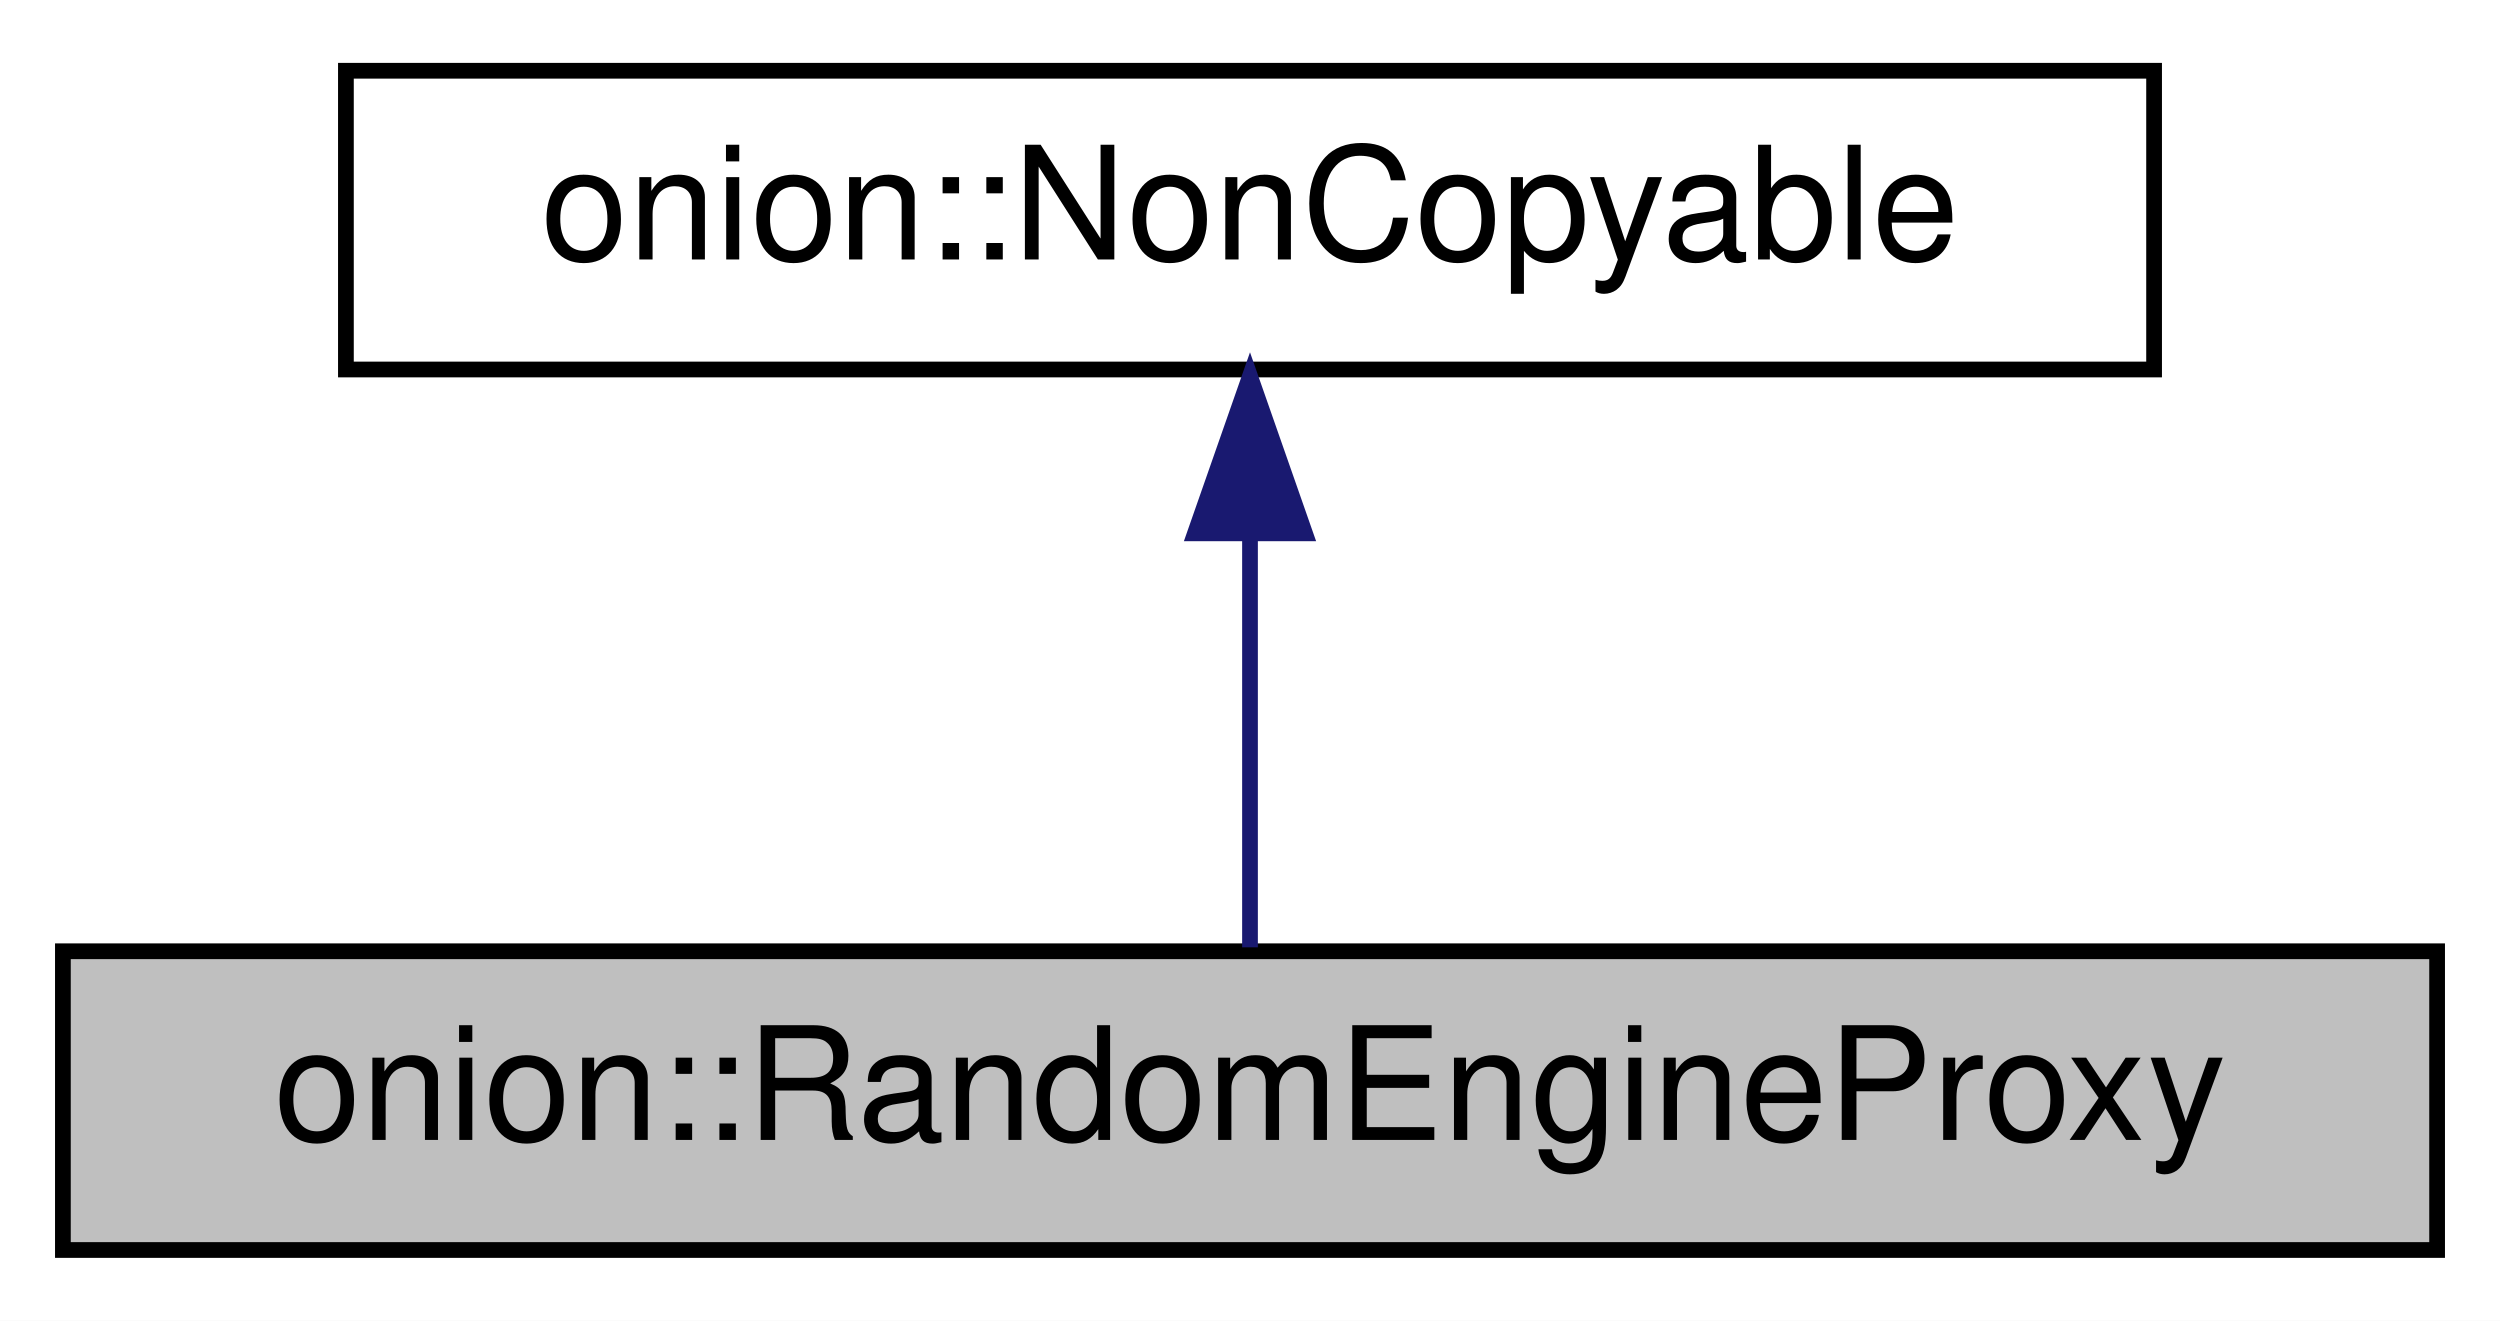
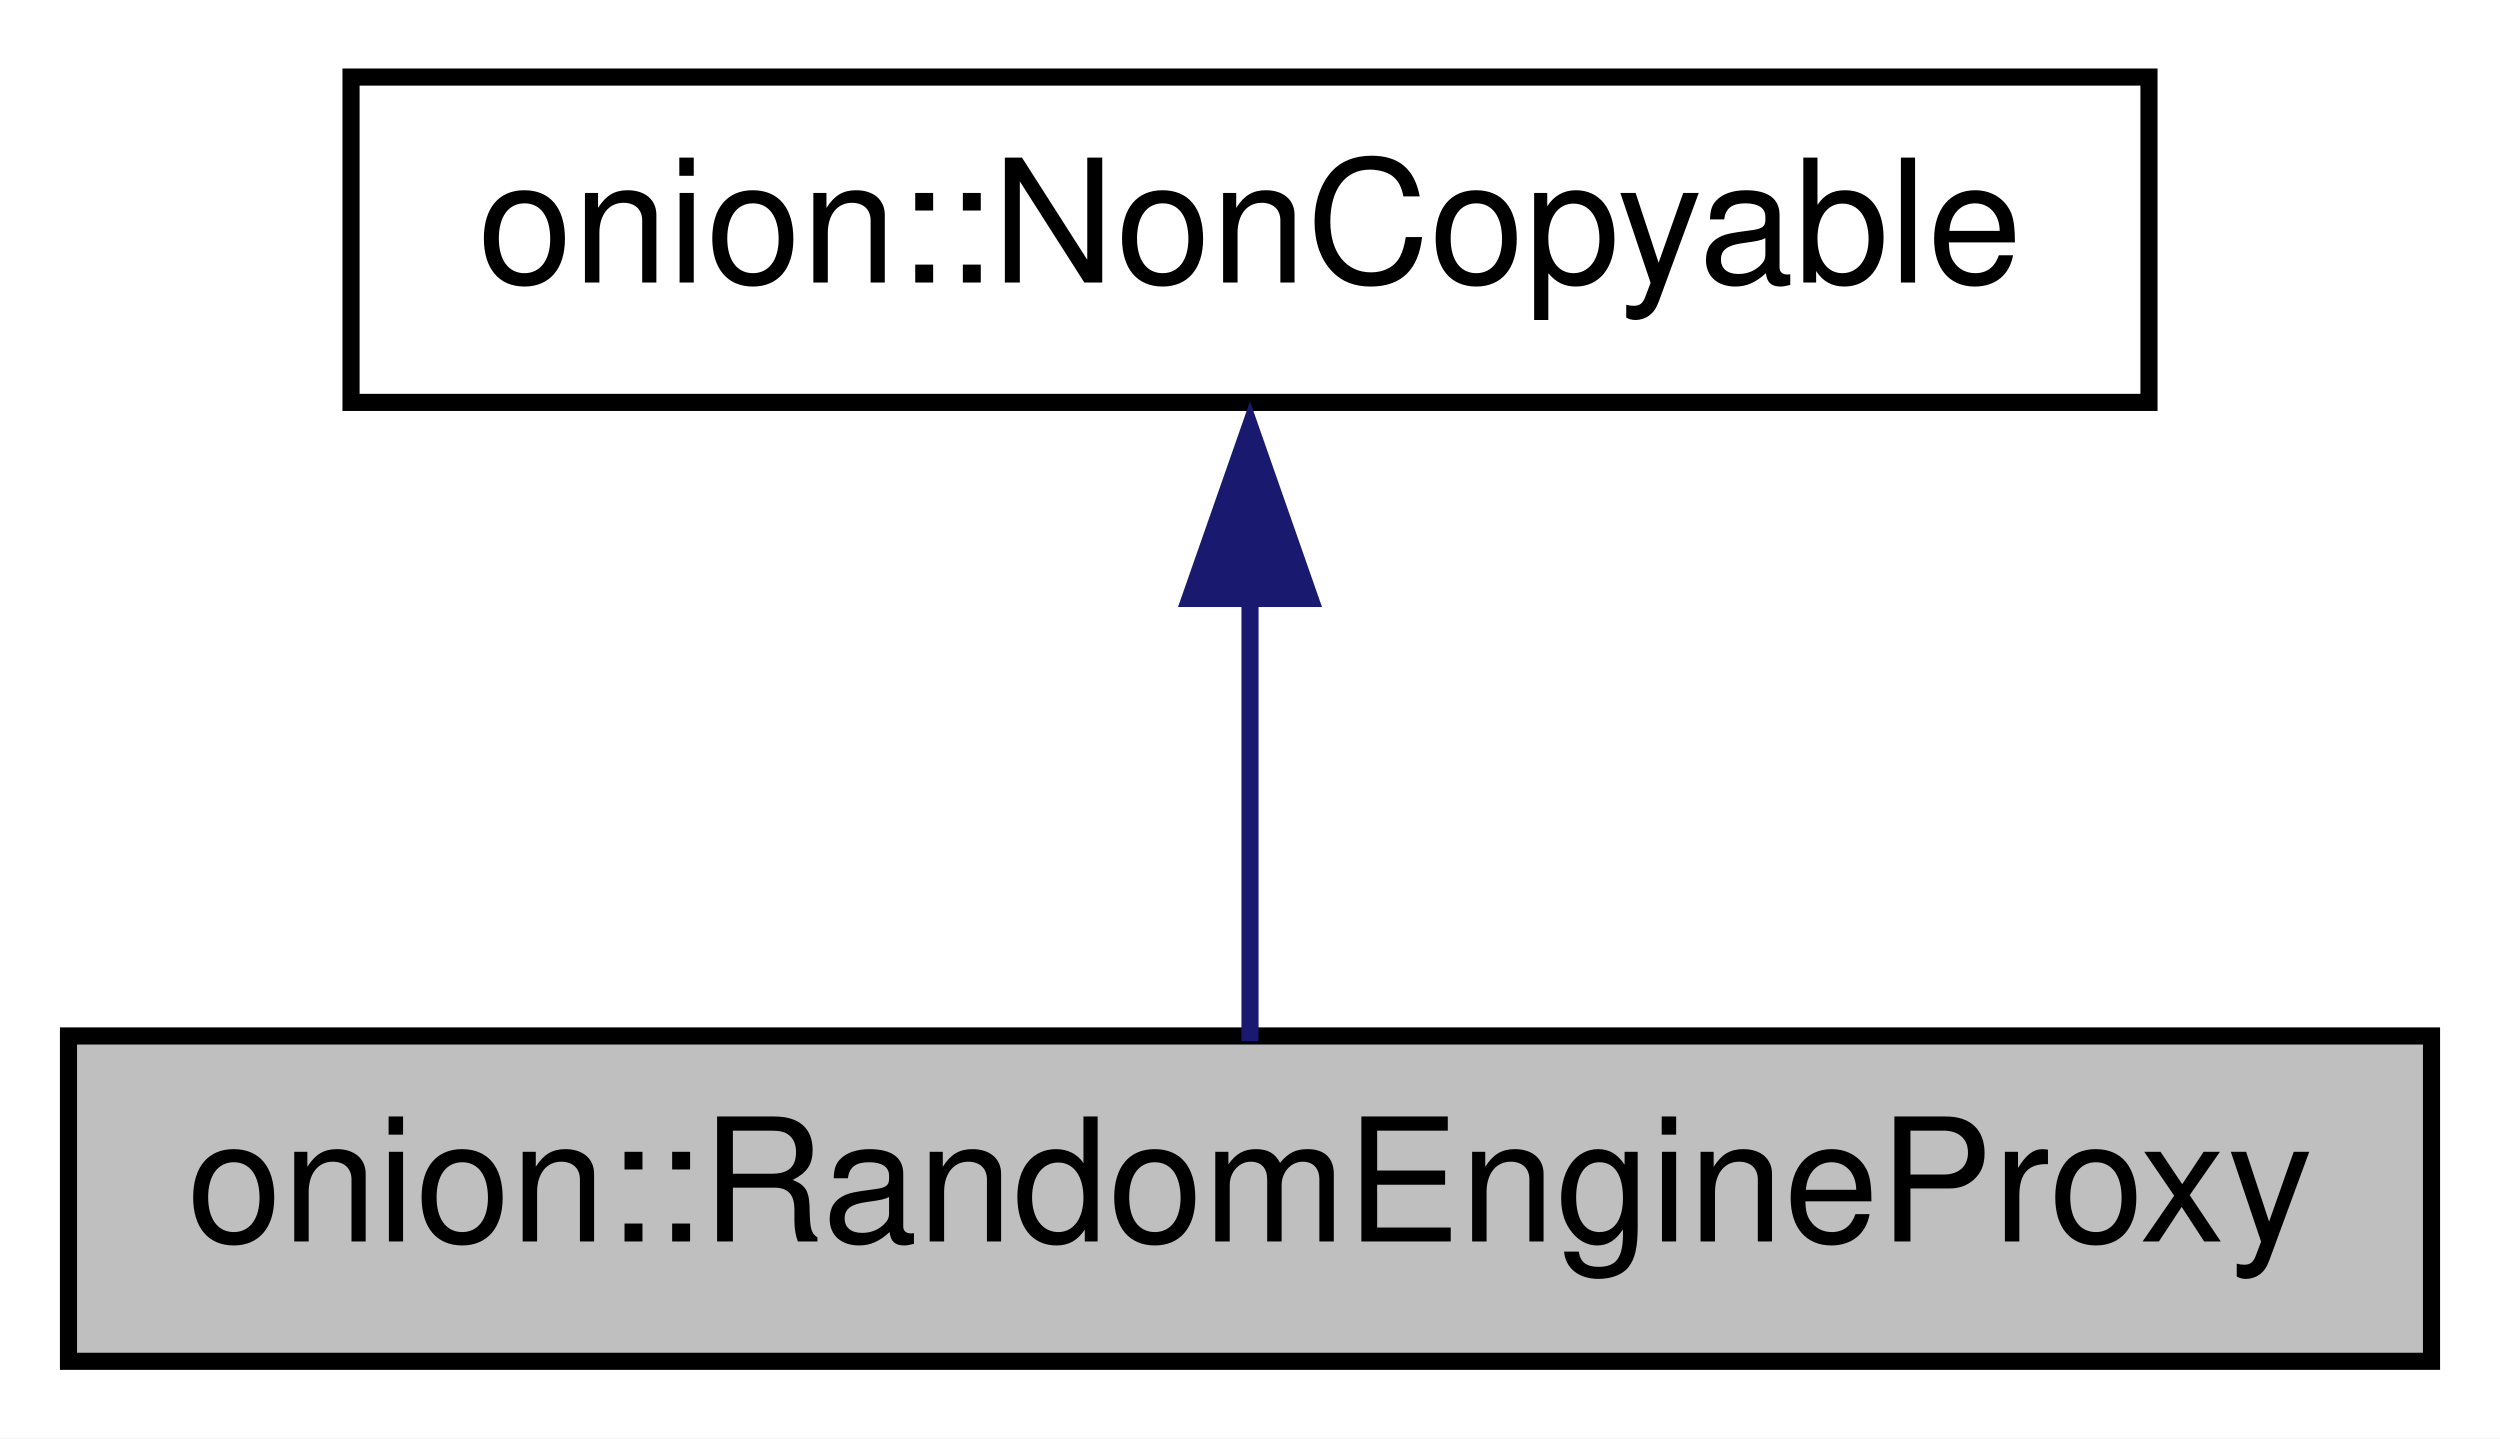
- <svg xmlns="http://www.w3.org/2000/svg" xmlns:xlink="http://www.w3.org/1999/xlink" width="159pt" height="84pt" viewBox="0.00 0.00 159.00 84.00">
+ <svg xmlns="http://www.w3.org/2000/svg" xmlns:xlink="http://www.w3.org/1999/xlink" width="146pt" height="84pt" viewBox="0.00 0.00 146.00 84.00">
  <g id="graph0" class="graph" transform="scale(1 1) rotate(0) translate(4 80)">
-     <polygon fill="white" stroke="transparent" points="-4,4 -4,-80 155,-80 155,4 -4,4" />
+     <polygon fill="white" stroke="none" points="-4,4 -4,-80 142,-80 142,4 -4,4" />
    <g id="node1" class="node">
      <g id="a_node1">
        <a xlink:title="Creates and control the access to the global RandonEngine object.">
-           <polygon fill="#bfbfbf" stroke="black" points="0,-0.5 0,-19.5 151,-19.5 151,-0.5 0,-0.5" />
-           <text text-anchor="middle" x="75.5" y="-7.5" font-family="Helvetica,sans-Serif" font-size="10.00">onion::RandomEngineProxy</text>
+           <polygon fill="#bfbfbf" stroke="black" points="0,-0.5 0,-19.5 138,-19.5 138,-0.5 0,-0.5" />
+           <text text-anchor="middle" x="69" y="-7.5" font-family="Helvetica,sans-Serif" font-size="10.00">onion::RandomEngineProxy</text>
        </a>
      </g>
    </g>
    <g id="node2" class="node">
      <g id="a_node2">
        <a xlink:href="classonion_1_1_non_copyable.html" target="_top" xlink:title="Class to make other classes non-copyable.">
-           <polygon fill="white" stroke="black" points="18,-56.5 18,-75.5 133,-75.5 133,-56.5 18,-56.5" />
-           <text text-anchor="middle" x="75.5" y="-63.5" font-family="Helvetica,sans-Serif" font-size="10.00">onion::NonCopyable</text>
+           <polygon fill="white" stroke="black" points="16.5,-56.5 16.5,-75.5 121.5,-75.5 121.5,-56.5 16.5,-56.5" />
+           <text text-anchor="middle" x="69" y="-63.5" font-family="Helvetica,sans-Serif" font-size="10.00">onion::NonCopyable</text>
        </a>
      </g>
    </g>
    <g id="edge1" class="edge">
-       <path fill="none" stroke="midnightblue" d="M75.5,-45.8C75.5,-36.91 75.5,-26.78 75.5,-19.75" />
-       <polygon fill="midnightblue" stroke="midnightblue" points="72,-46.08 75.5,-56.08 79,-46.08 72,-46.08" />
+       <path fill="none" stroke="midnightblue" d="M69,-45.1C69,-36.14 69,-26.06 69,-19.2" />
+       <polygon fill="midnightblue" stroke="midnightblue" points="65.5,-45.05 69,-55.05 72.5,-45.05 65.5,-45.05" />
    </g>
  </g>
</svg>
